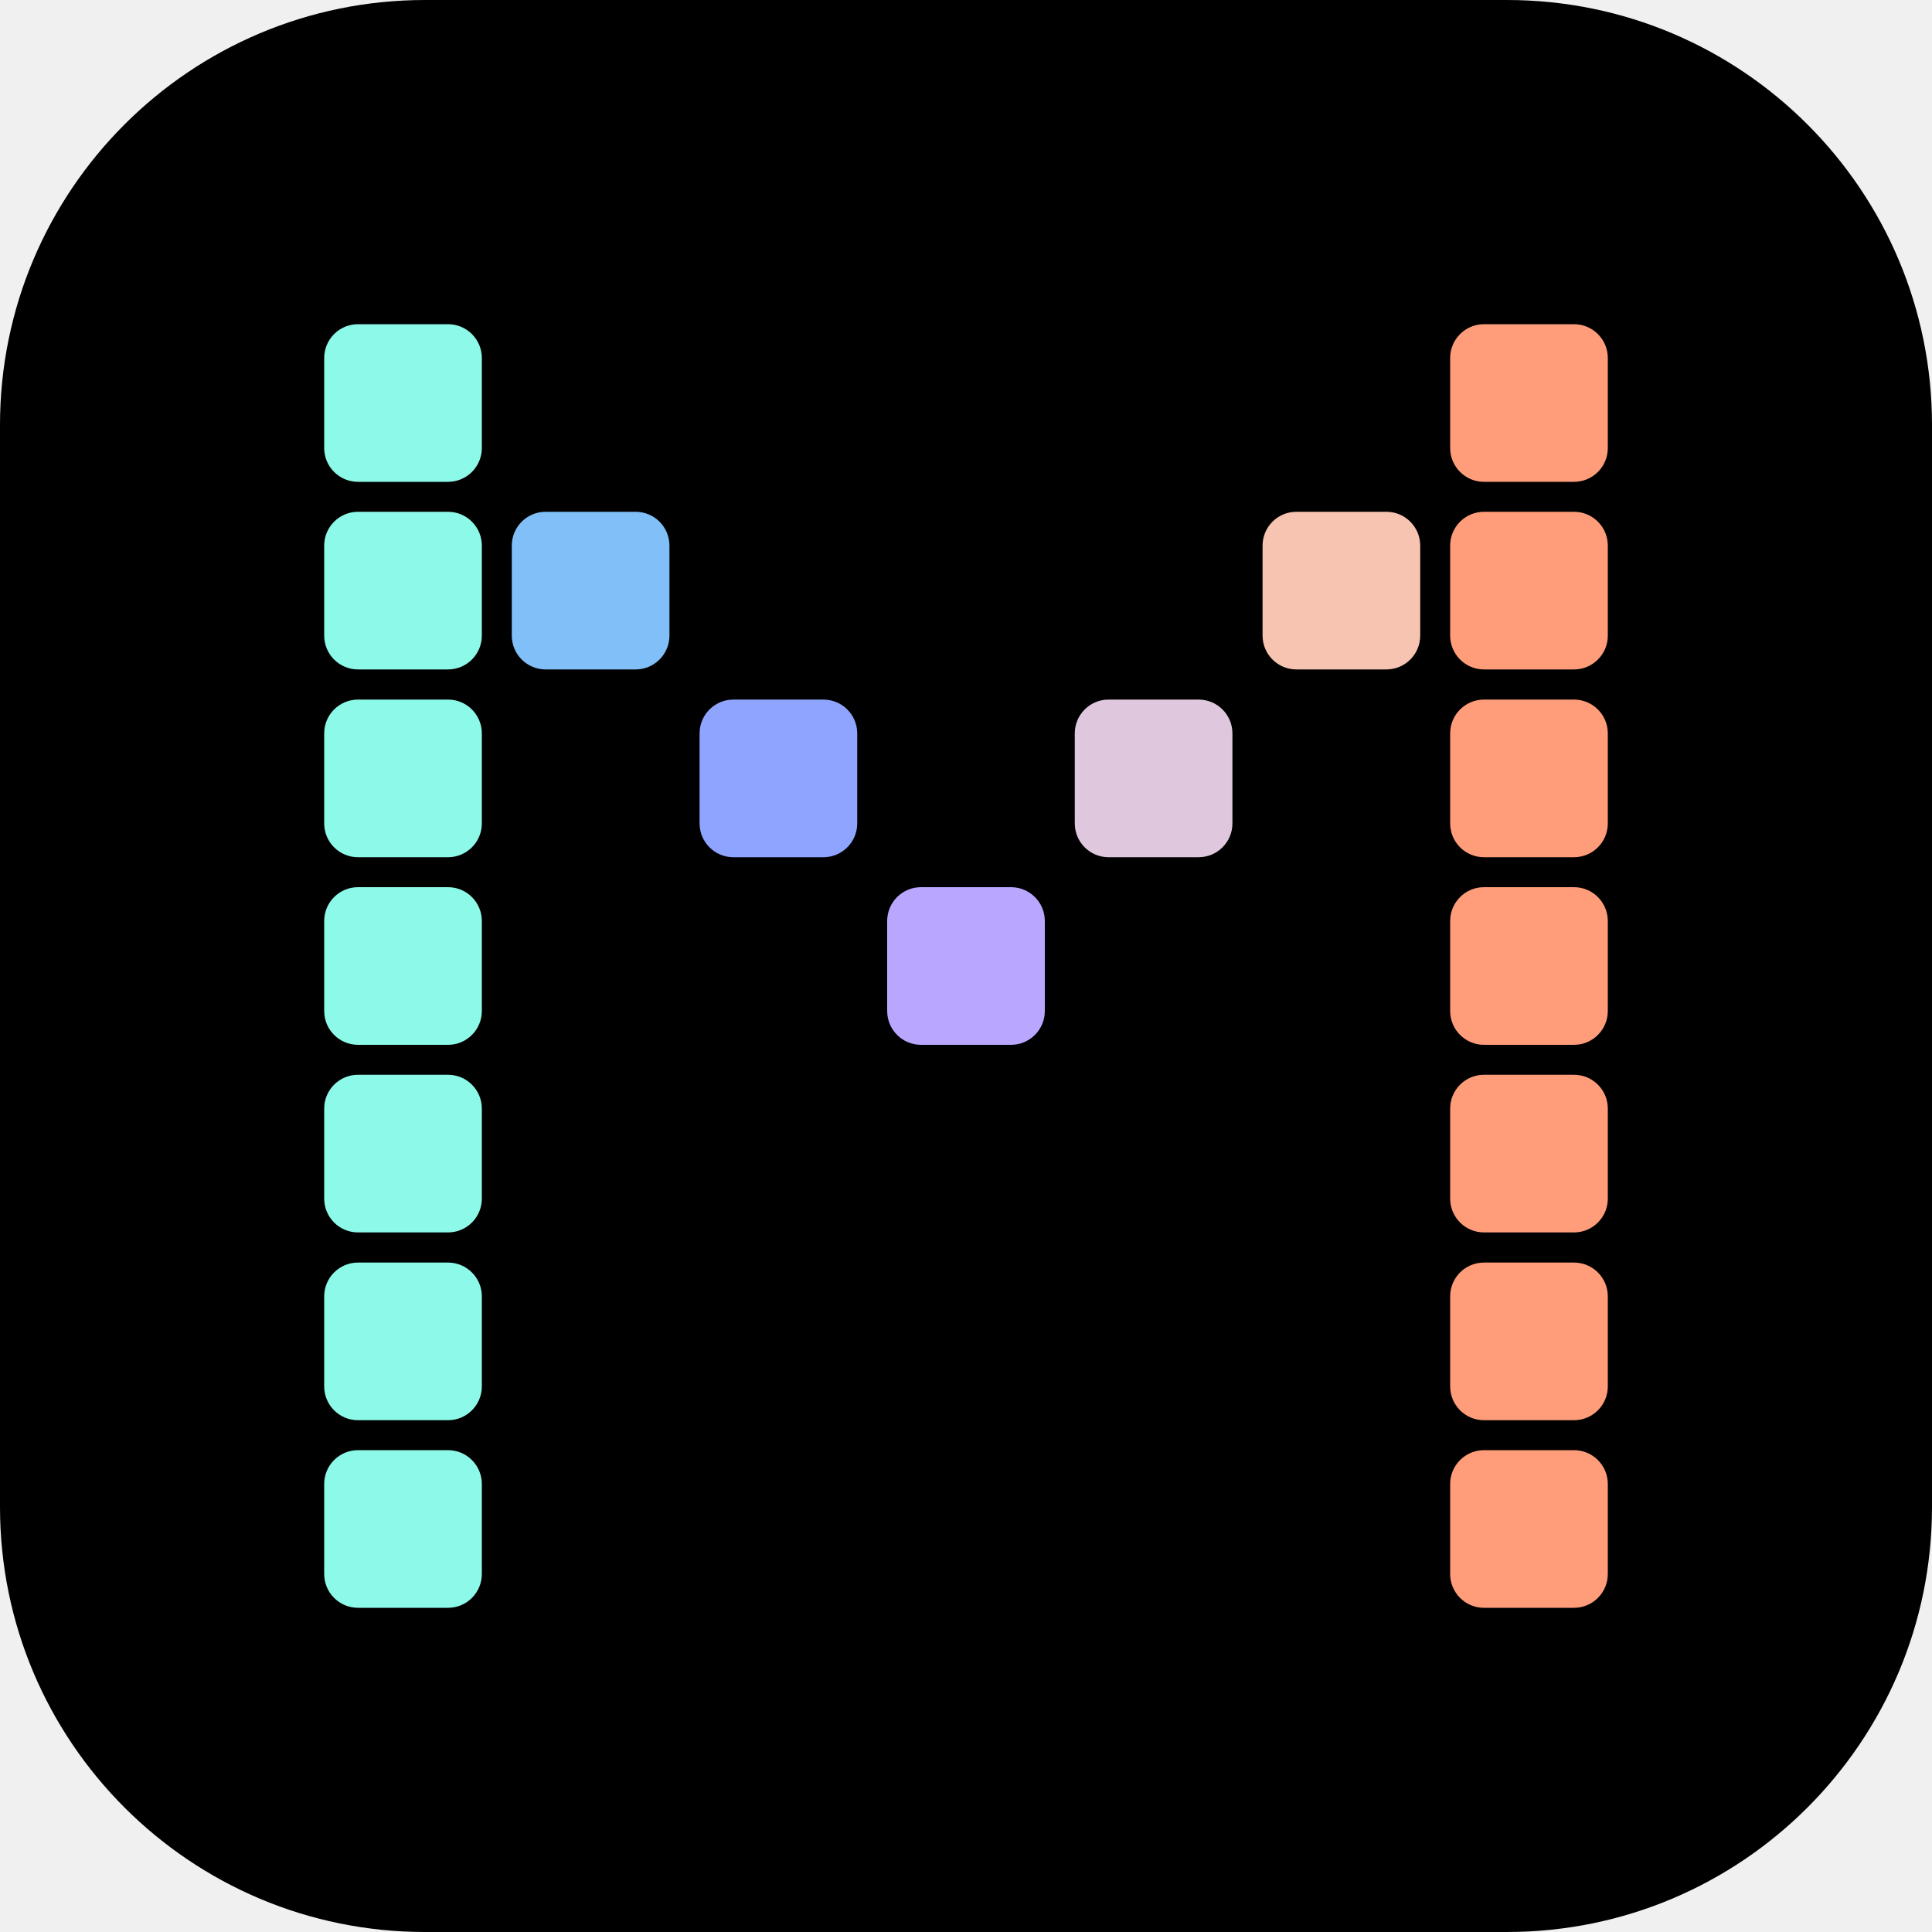
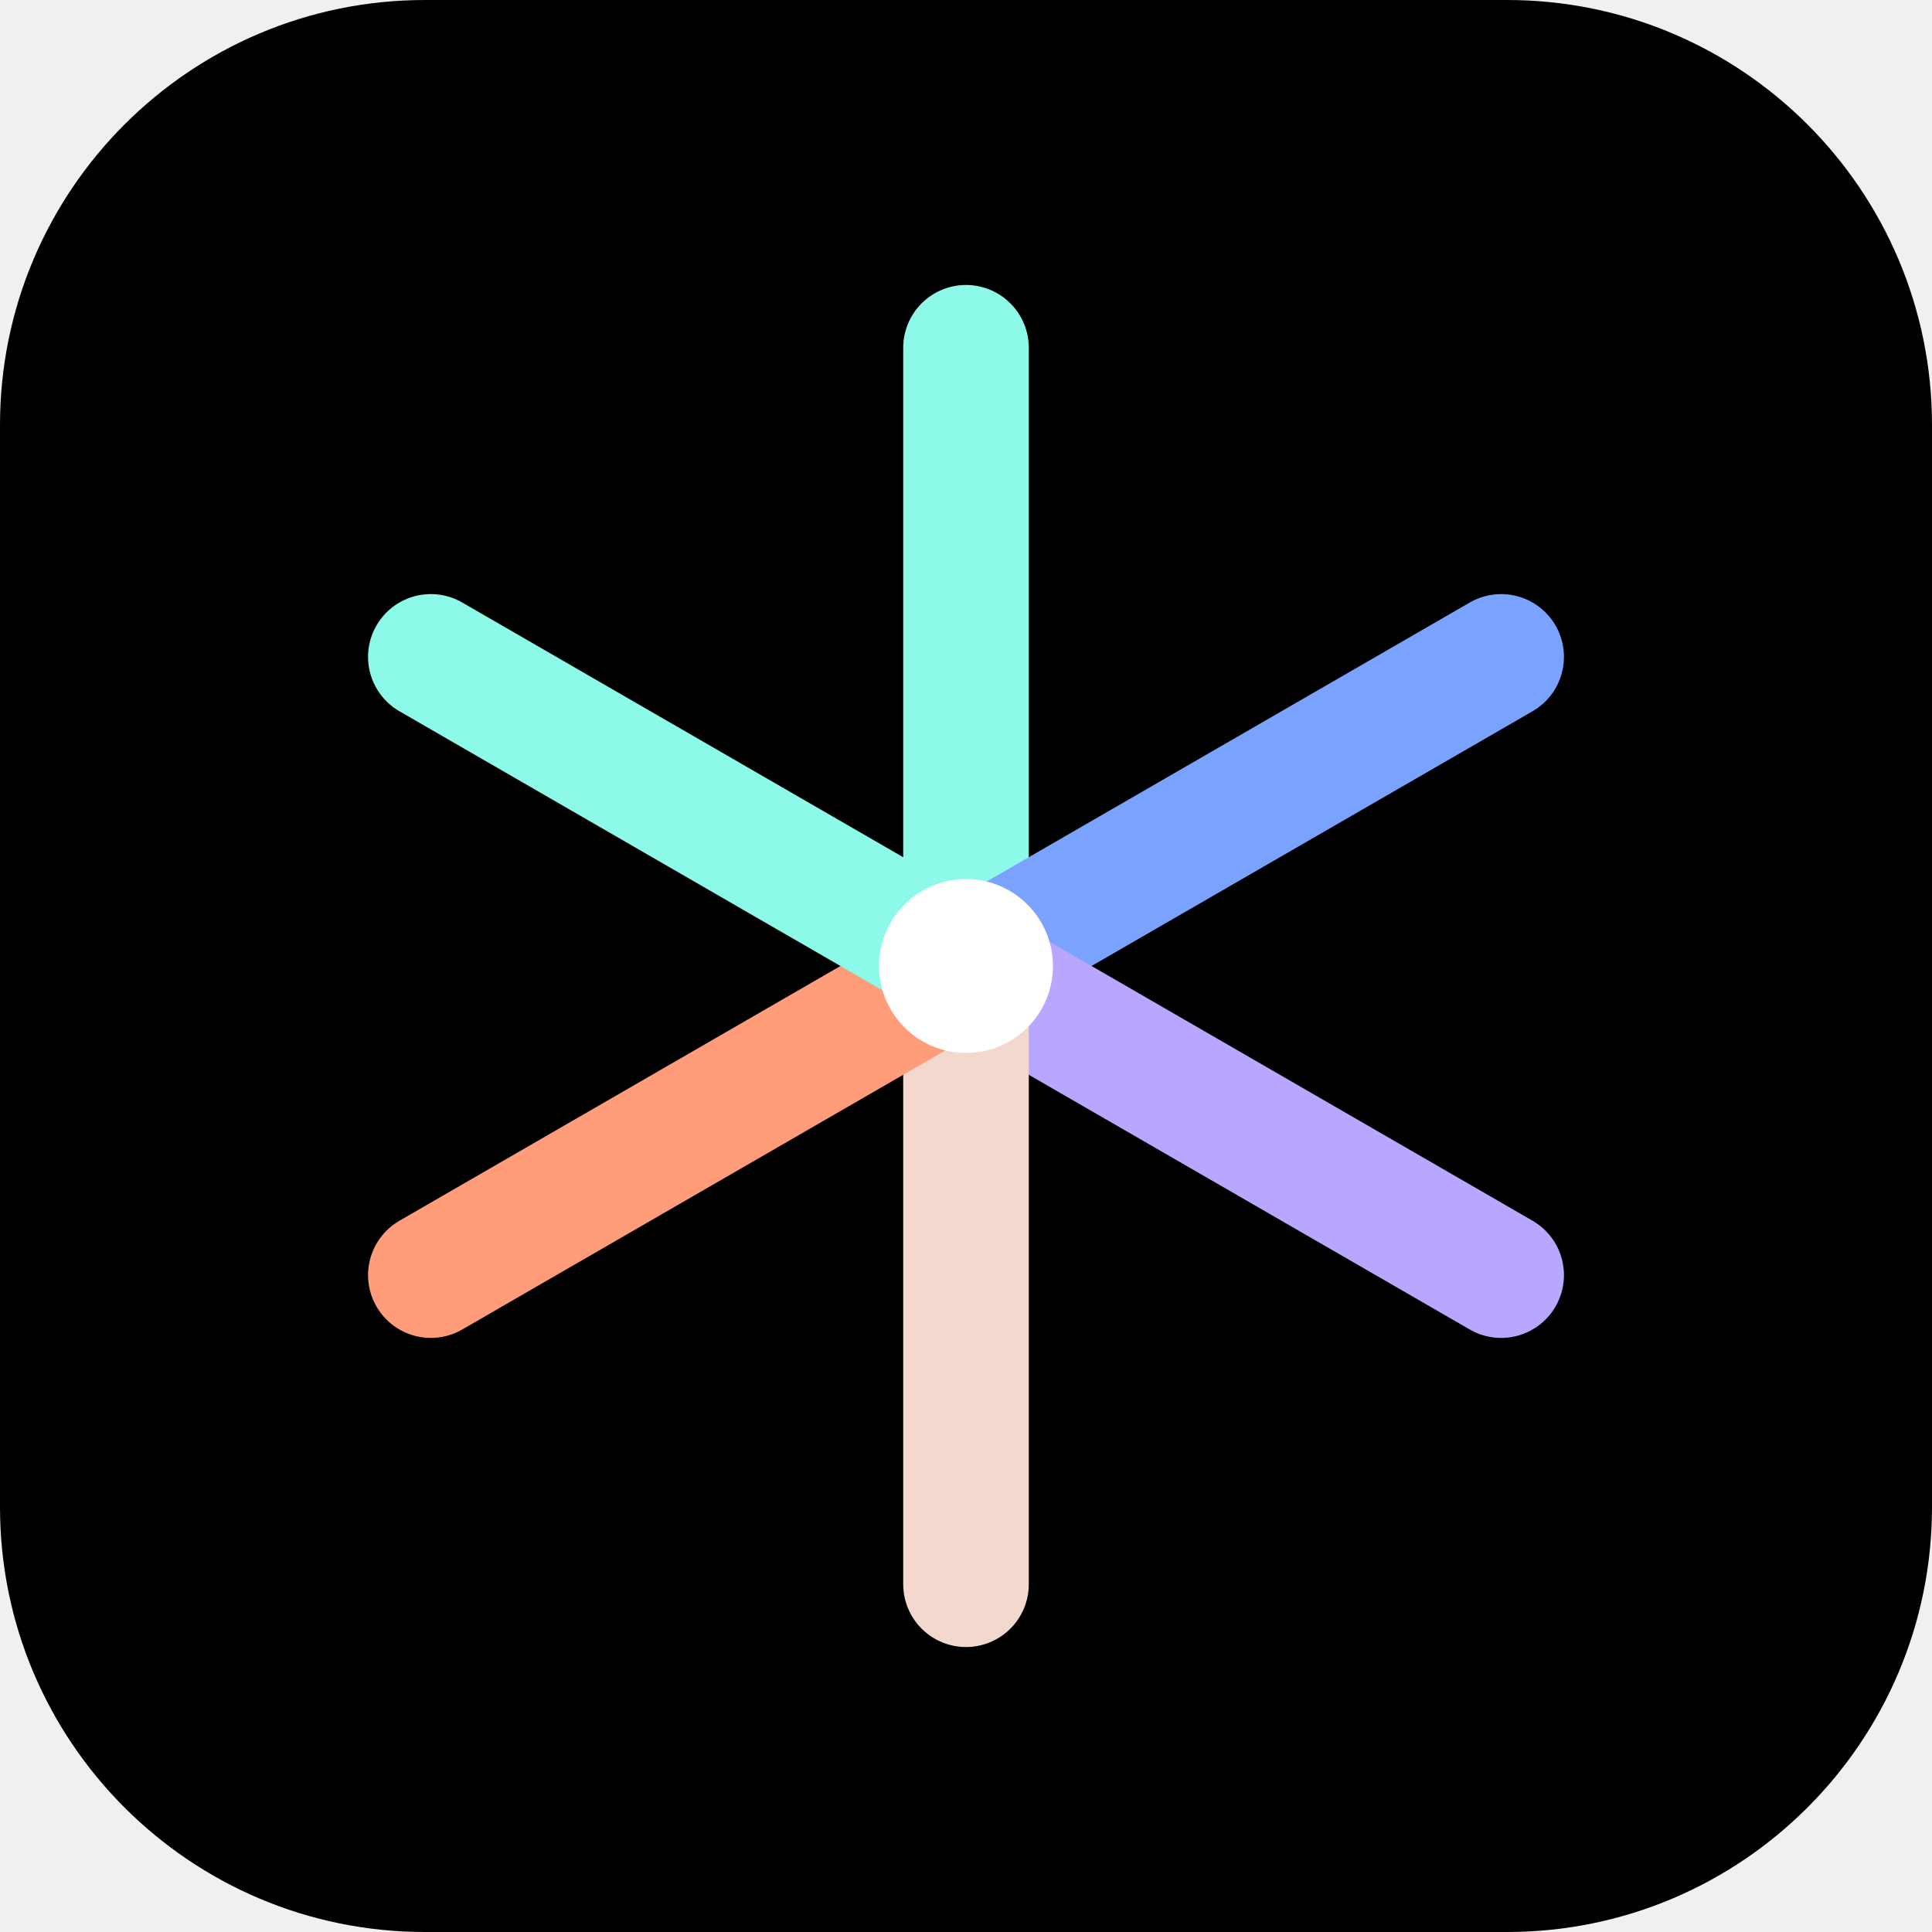
- <svg xmlns="http://www.w3.org/2000/svg" viewBox="0 0 100 100" width="100" height="100">
-   <rect width="100" height="100" rx="22" fill="#000000" />
-   <rect x="16.78" y="16.78" width="8.16" height="8.16" rx="1.75" fill="#8df9e8" />
-   <rect x="75.06" y="16.78" width="8.16" height="8.16" rx="1.75" fill="#ff9d7a" />
-   <rect x="16.78" y="26.49" width="8.16" height="8.16" rx="1.75" fill="#8df9e8" />
-   <rect x="26.49" y="26.49" width="8.16" height="8.16" rx="1.75" fill="#80bff7" />
-   <rect x="65.35" y="26.49" width="8.16" height="8.16" rx="1.75" fill="#f6c4b1" />
-   <rect x="75.06" y="26.49" width="8.16" height="8.16" rx="1.75" fill="#ff9d7a" />
-   <rect x="16.78" y="36.21" width="8.16" height="8.16" rx="1.75" fill="#8df9e8" />
-   <rect x="36.21" y="36.21" width="8.16" height="8.16" rx="1.75" fill="#8fa4ff" />
-   <rect x="55.63" y="36.21" width="8.16" height="8.16" rx="1.75" fill="#dfc8de" />
-   <rect x="75.06" y="36.21" width="8.16" height="8.16" rx="1.75" fill="#ff9d7a" />
-   <rect x="16.78" y="45.92" width="8.16" height="8.16" rx="1.75" fill="#8df9e8" />
-   <rect x="45.92" y="45.92" width="8.16" height="8.16" rx="1.75" fill="#b9a7ff" />
-   <rect x="75.06" y="45.92" width="8.16" height="8.16" rx="1.75" fill="#ff9d7a" />
-   <rect x="16.78" y="55.63" width="8.16" height="8.16" rx="1.75" fill="#8df9e8" />
-   <rect x="75.06" y="55.63" width="8.16" height="8.16" rx="1.75" fill="#ff9d7a" />
-   <rect x="16.78" y="65.35" width="8.16" height="8.16" rx="1.75" fill="#8df9e8" />
-   <rect x="75.06" y="65.35" width="8.16" height="8.16" rx="1.75" fill="#ff9d7a" />
-   <rect x="16.78" y="75.06" width="8.16" height="8.16" rx="1.75" fill="#8df9e8" />
-   <rect x="75.06" y="75.06" width="8.16" height="8.16" rx="1.75" fill="#ff9d7a" />
+ <svg xmlns="http://www.w3.org/2000/svg" viewBox="0 0 100 100">
+   <defs>
+     <linearGradient id="g" x1="0" y1="0" x2="1" y2="1">
+       <stop offset="0" stop-color="#8df9e8" />
+       <stop offset="0.5" stop-color="#7aa2ff" />
+       <stop offset="1" stop-color="#ff9d7a" />
+     </linearGradient>
+   </defs>
+   <rect width="100" height="100" rx="22" fill="#000" />
+   <g stroke-width="6.5" stroke-linecap="round">
+     <line x1="50" y1="50" x2="50.0" y2="18.0" stroke="#8df9e8" />
+     <line x1="50" y1="50" x2="77.7" y2="34.0" stroke="#7aa2ff" />
+     <line x1="50" y1="50" x2="77.7" y2="66.0" stroke="#b9a7ff" />
+     <line x1="50" y1="50" x2="50.0" y2="82.0" stroke="#f2d8cd" />
+     <line x1="50" y1="50" x2="22.3" y2="66.0" stroke="#ff9d7a" />
+     <line x1="50" y1="50" x2="22.3" y2="34.0" stroke="#8df9e8" />
+   </g>
+   <circle cx="50" cy="50" r="4.5" fill="#fff" />
</svg>
